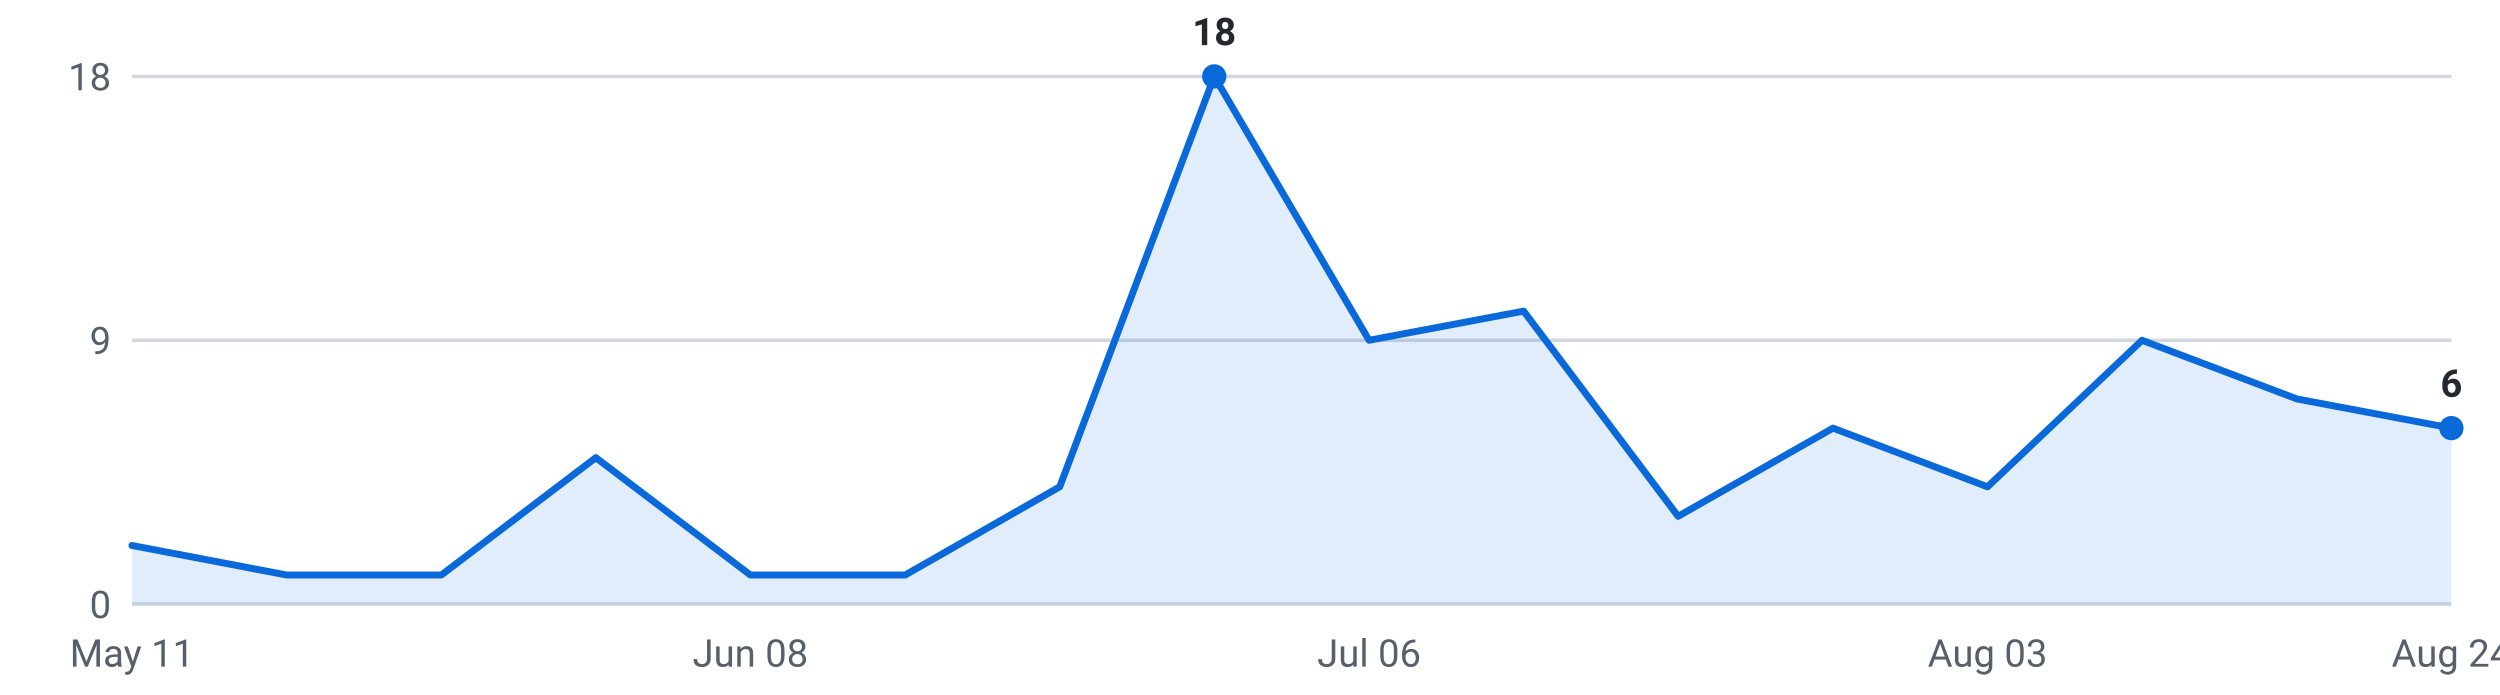
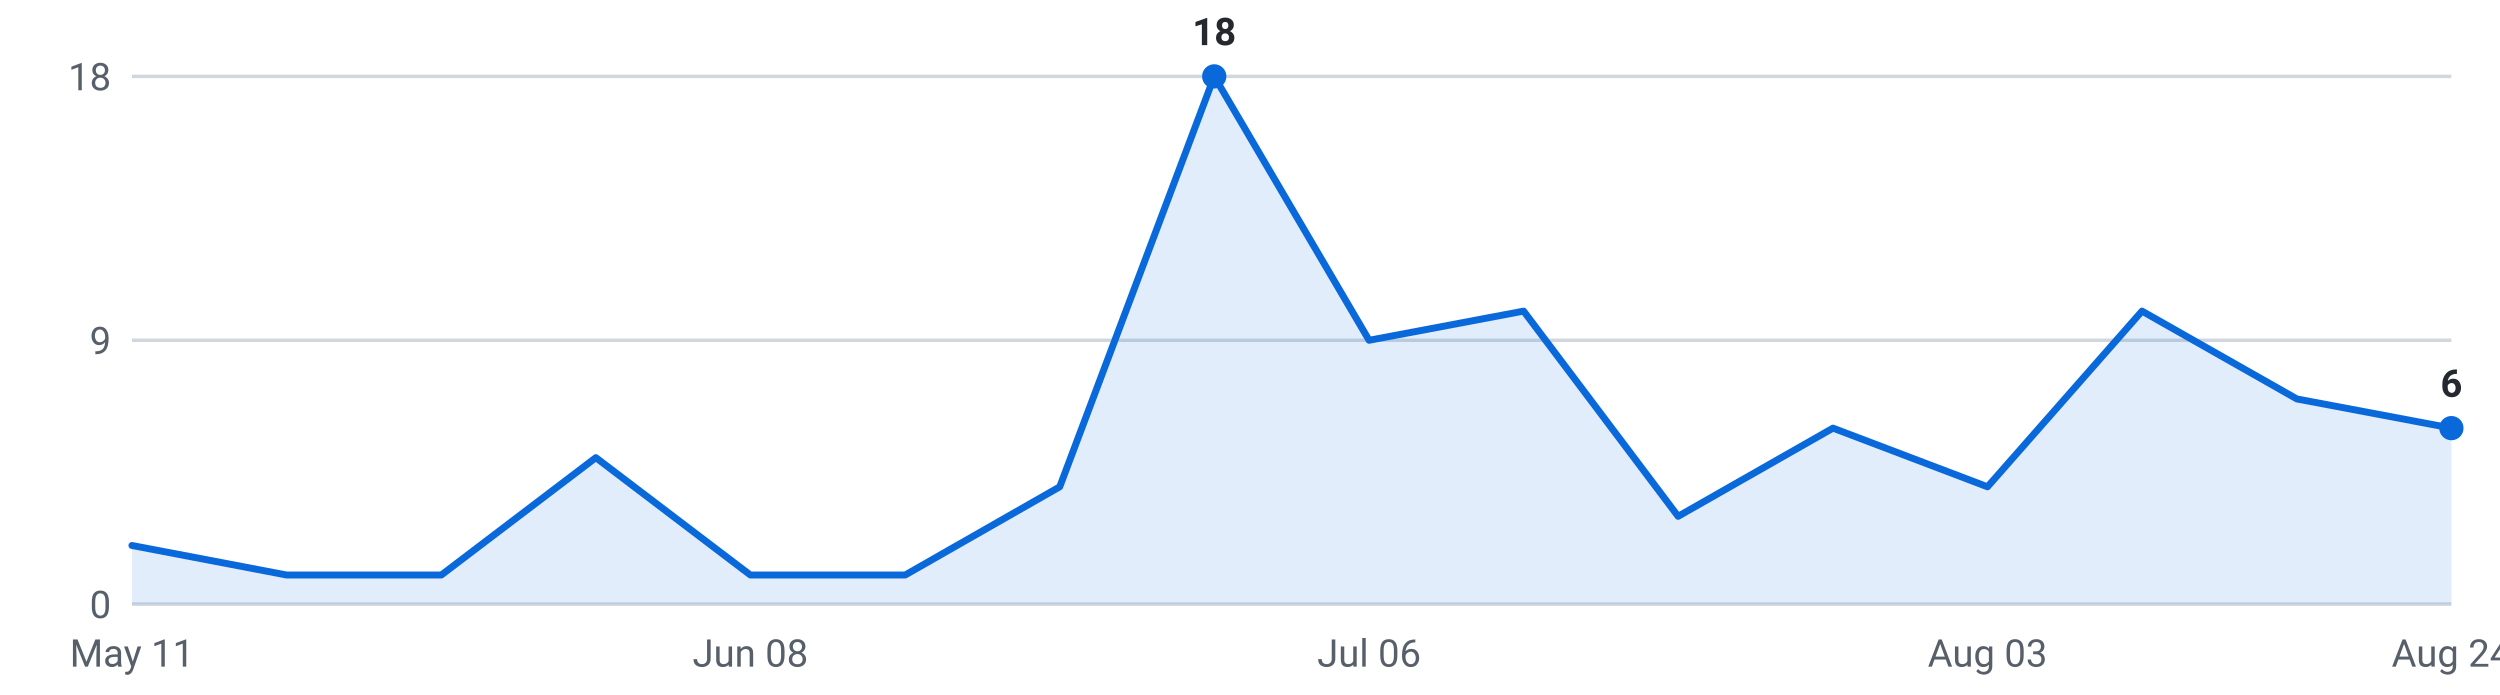
<svg xmlns="http://www.w3.org/2000/svg" viewBox="0 0 720 200" width="720" height="200" role="img" aria-label="Internships posted per week, last 16 weeks">
  <g font-family="-apple-system,Segoe UI,Roboto,sans-serif" font-size="11">
    <line x1="38" y1="174.0" x2="706" y2="174.0" stroke="#d0d7de" stroke-width="1" />
    <text x="32" y="178.0" text-anchor="end" fill="#57606a">0</text>
    <line x1="38" y1="98.0" x2="706" y2="98.0" stroke="#d0d7de" stroke-width="1" />
    <text x="32" y="102.0" text-anchor="end" fill="#57606a">9</text>
    <line x1="38" y1="22.0" x2="706" y2="22.0" stroke="#d0d7de" stroke-width="1" />
    <text x="32" y="26.0" text-anchor="end" fill="#57606a">18</text>
-     <path d="M38.0,174 L38.0,157.1 L82.5,165.6 L127.1,165.6 L171.6,131.8 L216.1,165.6 L260.7,165.6 L305.2,140.2 L349.7,22.0 L394.3,98.0 L438.8,89.6 L483.3,148.7 L527.9,123.3 L572.4,140.2 L616.9,98.0 L661.5,114.9 L706.0,123.3 L706.0,174 Z" fill="#0969da" fill-opacity="0.12" />
-     <polyline points="38.0,157.1 82.5,165.6 127.1,165.6 171.6,131.8 216.1,165.6 260.7,165.6 305.2,140.2 349.7,22.0 394.3,98.0 438.8,89.6 483.3,148.7 527.9,123.3 572.4,140.2 616.9,98.0 661.5,114.9 706.0,123.3" fill="none" stroke="#0969da" stroke-width="2" stroke-linejoin="round" stroke-linecap="round" />
+     <path d="M38.0,174 L38.0,157.1 L82.5,165.6 L127.1,165.6 L171.6,131.8 L216.1,165.6 L260.7,165.6 L305.2,140.2 L349.7,22.0 L394.3,98.0 L438.8,89.6 L483.3,148.7 L527.9,123.3 L572.4,140.2 L616.9,89.6 L661.5,114.9 L706.0,123.3 L706.0,174 Z" fill="#0969da" fill-opacity="0.12" />
+     <polyline points="38.0,157.1 82.5,165.6 127.1,165.6 171.6,131.8 216.1,165.6 260.7,165.6 305.2,140.2 349.7,22.0 394.3,98.0 438.8,89.6 483.3,148.7 527.9,123.3 572.4,140.2 616.9,89.6 661.5,114.9 706.0,123.3" fill="none" stroke="#0969da" stroke-width="2" stroke-linejoin="round" stroke-linecap="round" />
    <circle cx="706.0" cy="123.3" r="3.5" fill="#0969da" />
    <text x="706.0" y="114.3" text-anchor="middle" fill="#24292f" font-weight="600">6</text>
    <circle cx="349.7" cy="22.0" r="3.5" fill="#0969da" />
    <text x="349.7" y="13.0" text-anchor="middle" fill="#24292f" font-weight="600">18</text>
    <text x="38.0" y="192" text-anchor="middle" fill="#57606a">May 11</text>
    <text x="216.1" y="192" text-anchor="middle" fill="#57606a">Jun 08</text>
    <text x="394.3" y="192" text-anchor="middle" fill="#57606a">Jul 06</text>
    <text x="572.4" y="192" text-anchor="middle" fill="#57606a">Aug 03</text>
    <text x="706.0" y="192" text-anchor="middle" fill="#57606a">Aug 24</text>
  </g>
</svg>
